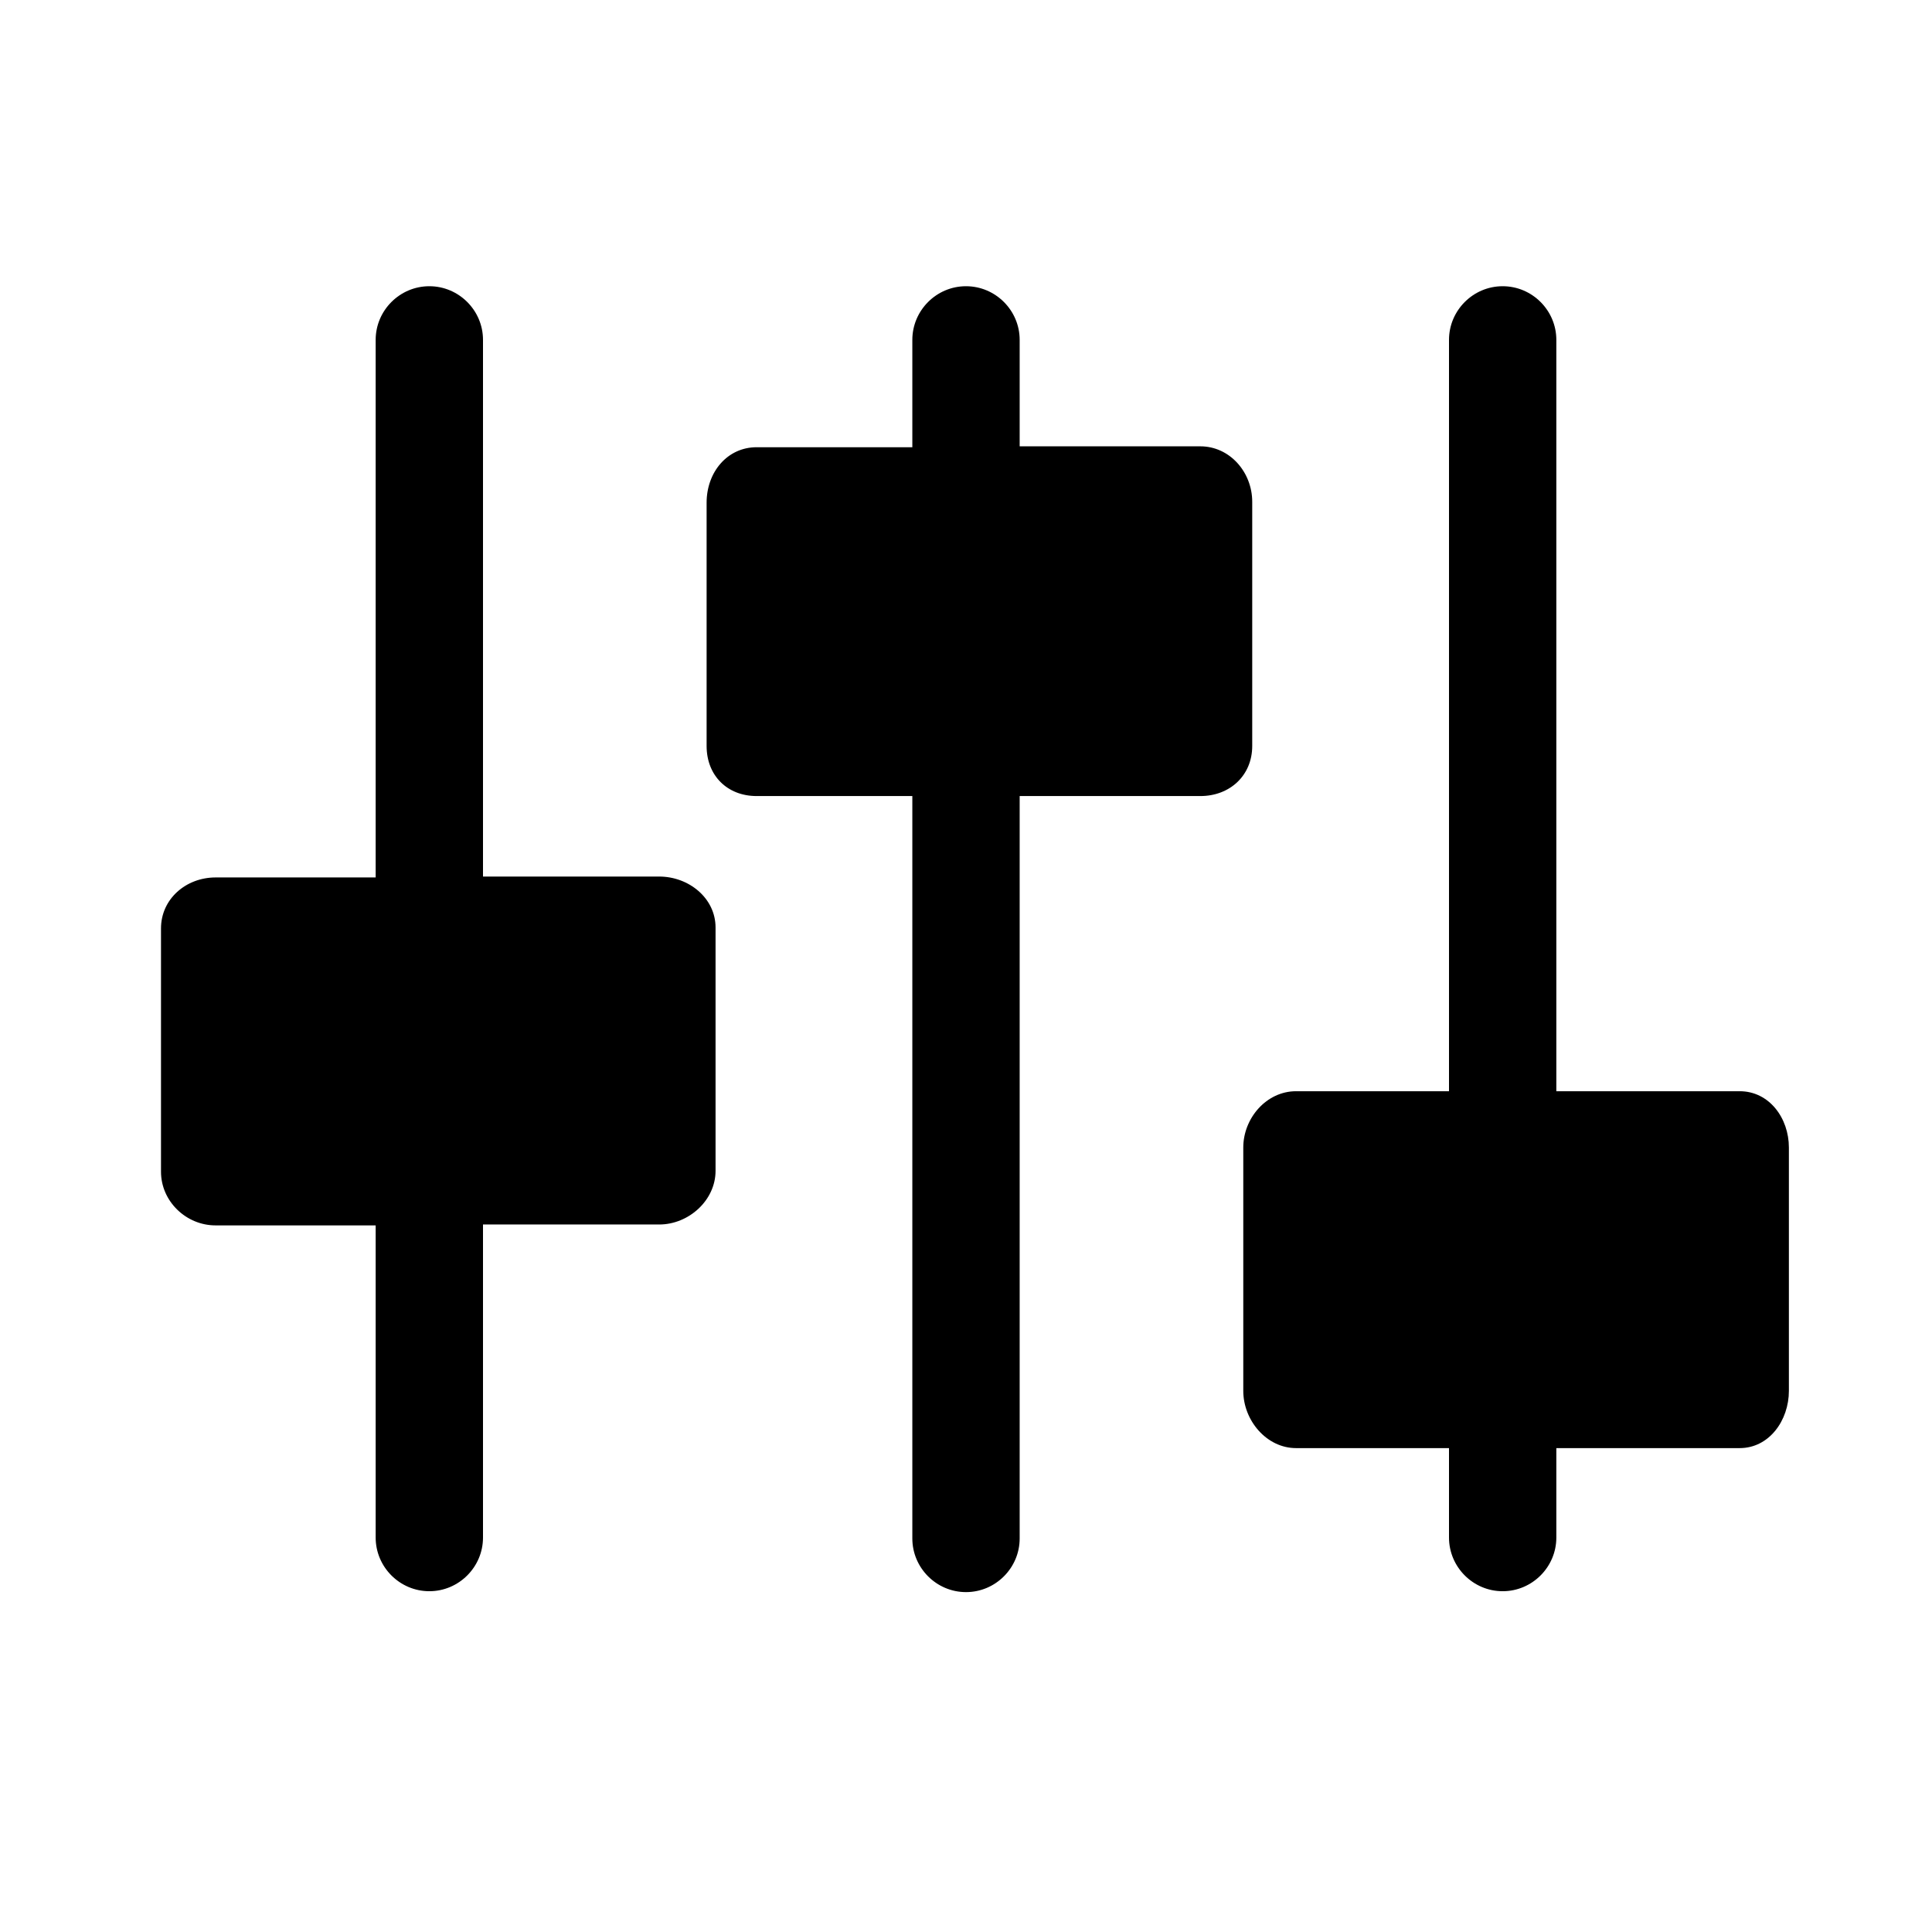
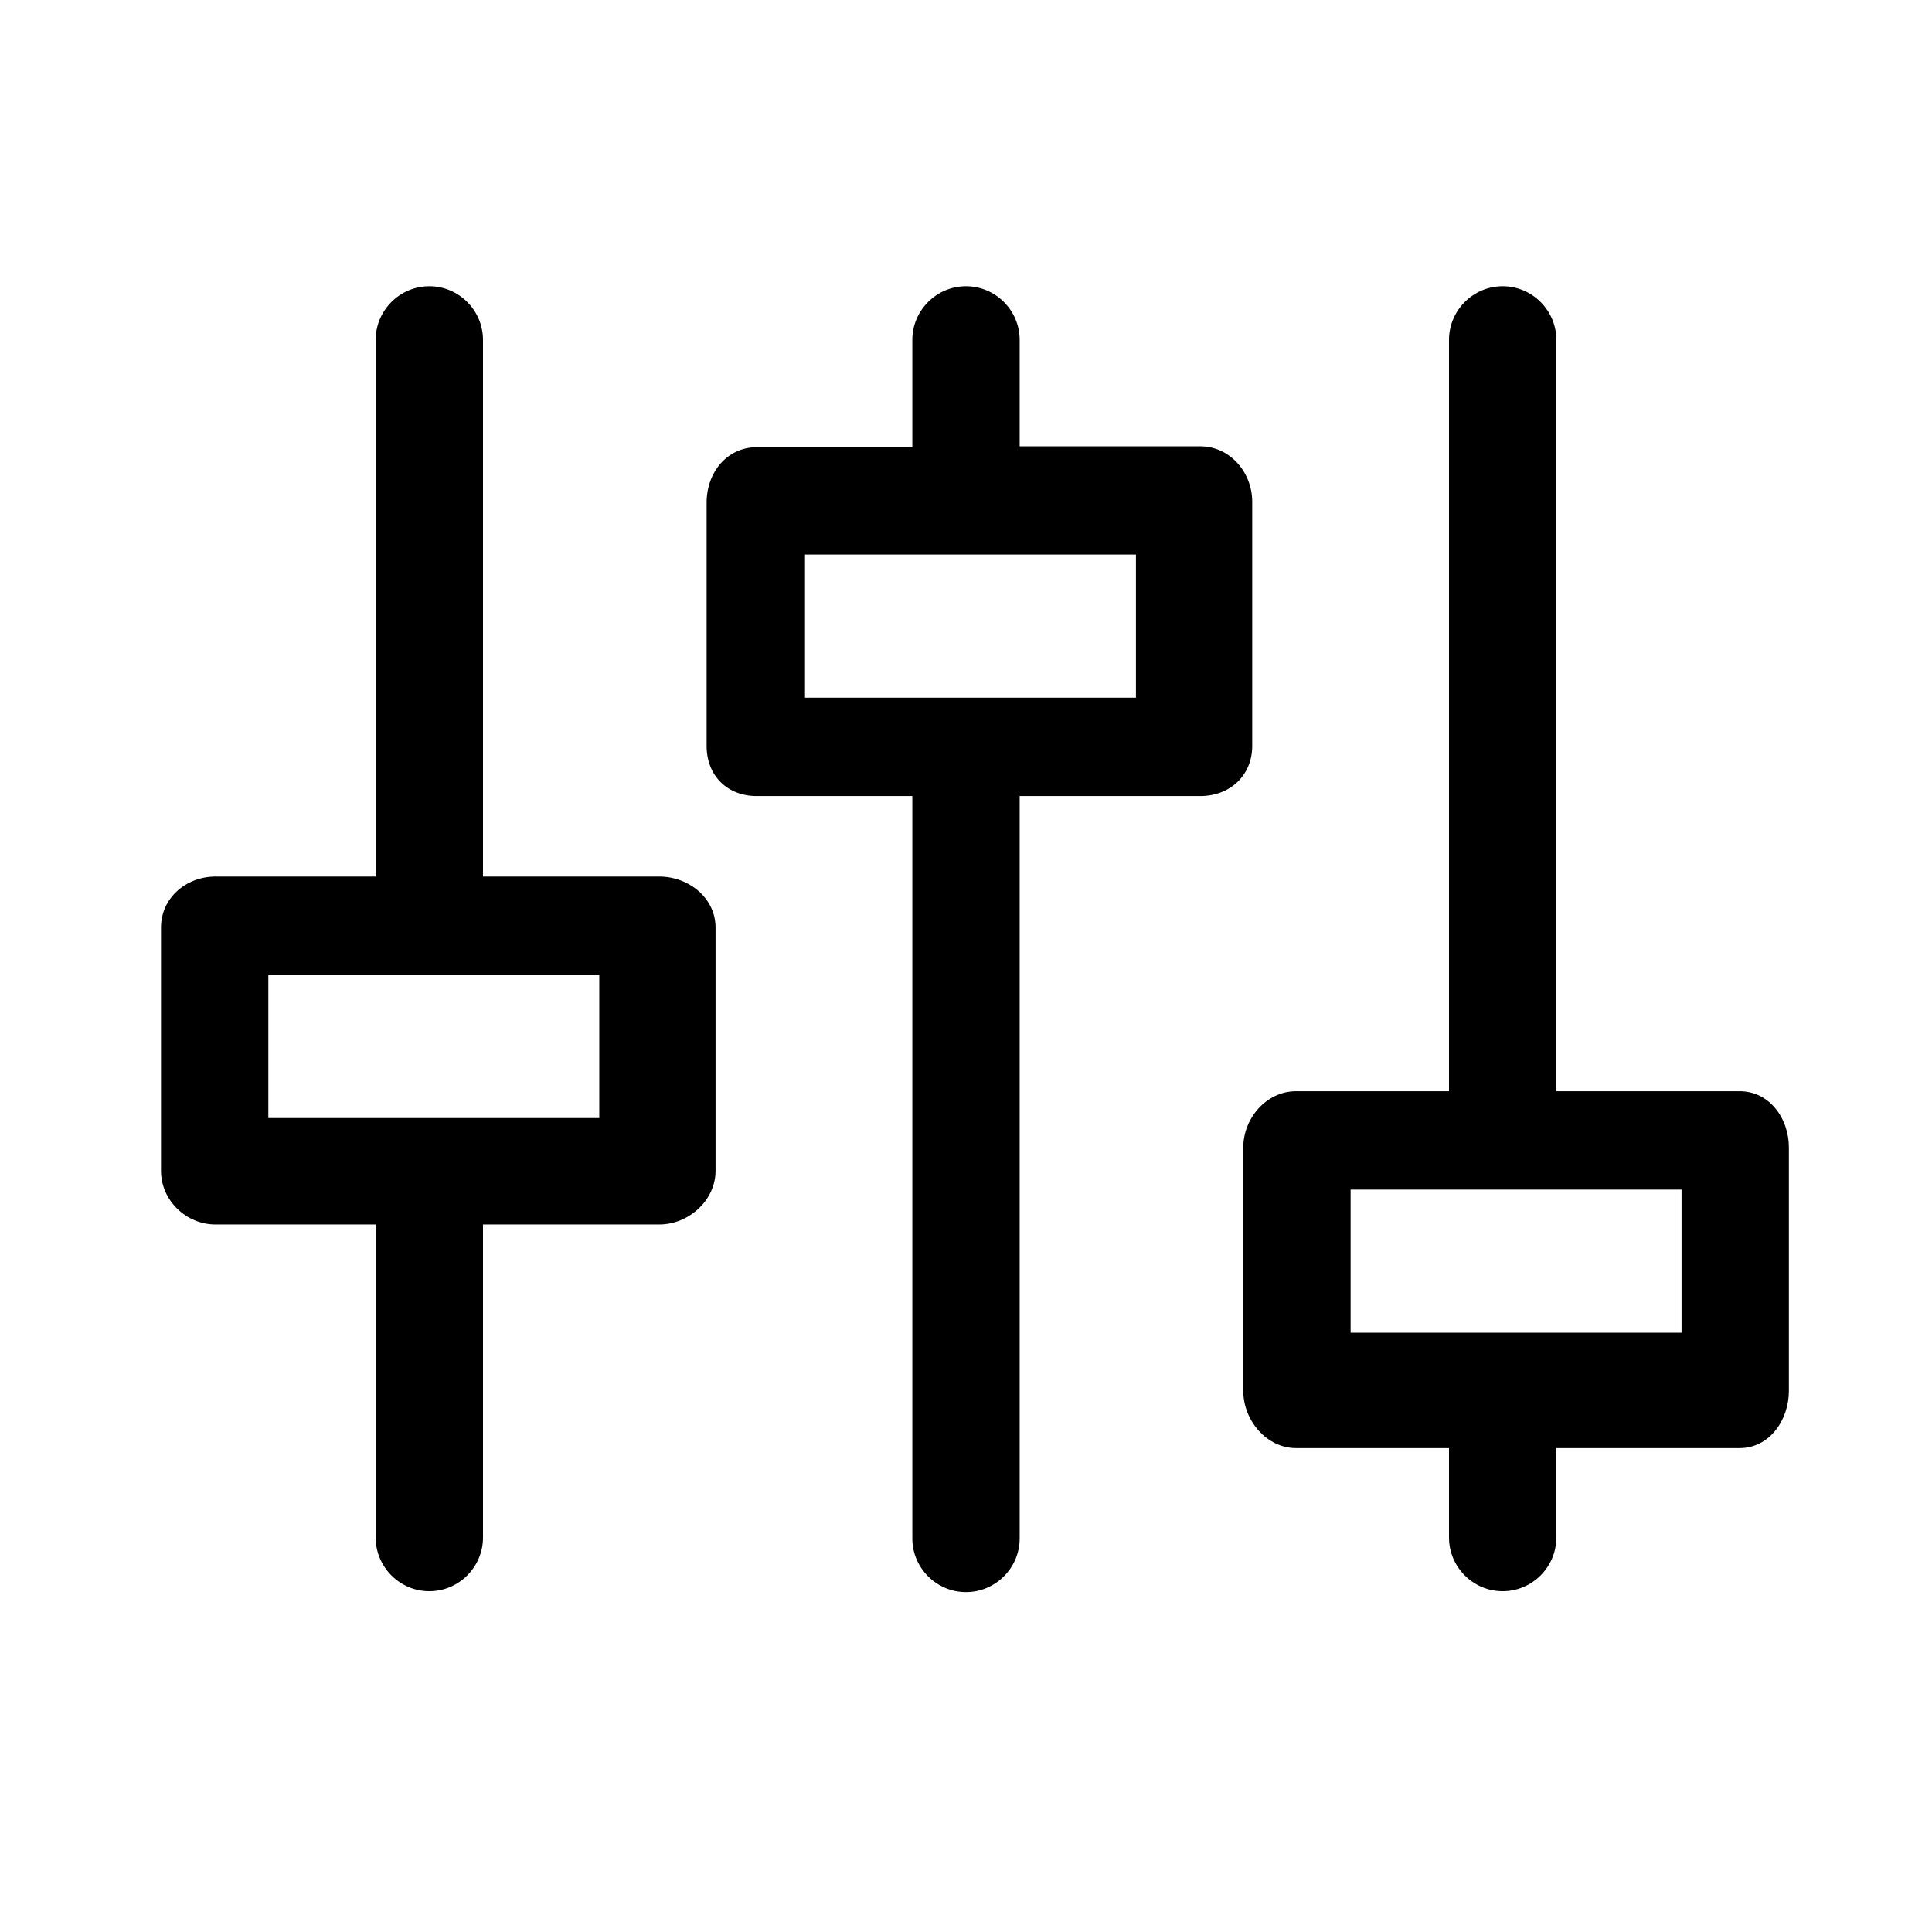
<svg xmlns="http://www.w3.org/2000/svg" version="1.1" id="Layer_1" x="0px" y="0px" viewBox="0 0 216 216" enable-background="new 0 0 216 216" xml:space="preserve">
-   <path d="M42,137H24.1c-3.3,0-6.1-2.7-6.1-6v-27.2c0-3.3,2.8-5.7,6.1-5.7H42V38c0-3.3,2.7-6,6-6s6,2.7,6,6v60h19.7  c3.3,0,6.3,2.4,6.3,5.7v27.2c0,3.3-3,6-6.3,6H54v35c0,3.3-2.7,6-6,6s-6-2.7-6-6V137z M108,178c3.3,0,6-2.7,6-6V89h20.2  c3.3,0,5.8-2.3,5.8-5.6V56.1c0-3.3-2.5-6.2-5.8-6.2H114V38c0-3.3-2.7-6-6-6s-6,2.7-6,6v12H84.6c-3.3,0-5.6,2.8-5.6,6.2v27.2  c0,3.3,2.3,5.6,5.6,5.6H102v83C102,175.3,104.7,178,108,178z M194.5,122H174V38c0-3.3-2.7-6-6-6s-6,2.7-6,6v84h-17.1  c-3.3,0-5.9,3-5.9,6.3v27.2c0,3.3,2.6,6.4,5.9,6.4H162v10c0,3.3,2.7,6,6,6s6-2.7,6-6v-10h20.5c3.3,0,5.5-3.1,5.5-6.4v-27.2  C200,125,197.8,122,194.5,122z" />
+   <path d="M73.7,98H54V38c0-3.3-2.7-6-6-6s-6,2.7-6,6v60H24.1c-3.3,0-6.1,2.4-6.1,5.7v27.2c0,3.3,2.8,6,6.1,6H42v35c0,3.3,2.7,6,6,6  s6-2.7,6-6v-35h19.7c3.3,0,6.3-2.7,6.3-6v-27.2C80,100.4,77,98,73.7,98z M67,125H30v-16h37V125z M140,56.1c0-3.3-2.5-6.2-5.8-6.2  H114V38c0-3.3-2.7-6-6-6s-6,2.7-6,6v12H84.6c-3.3,0-5.6,2.8-5.6,6.2v27.2c0,3.3,2.3,5.6,5.6,5.6H102v83c0,3.3,2.7,6,6,6s6-2.7,6-6  V89h20.2c3.3,0,5.8-2.3,5.8-5.6V56.1z M127,78H90V62h37V78z M194.5,122H174V38c0-3.3-2.7-6-6-6s-6,2.7-6,6v84h-17.1  c-3.3,0-5.9,3-5.9,6.3v27.2c0,3.3,2.6,6.4,5.9,6.4H162v10c0,3.3,2.7,6,6,6s6-2.7,6-6v-10h20.5c3.3,0,5.5-3.1,5.5-6.4v-27.2  C200,125,197.8,122,194.5,122z M188,149h-37v-16h37V149z" />
</svg>
